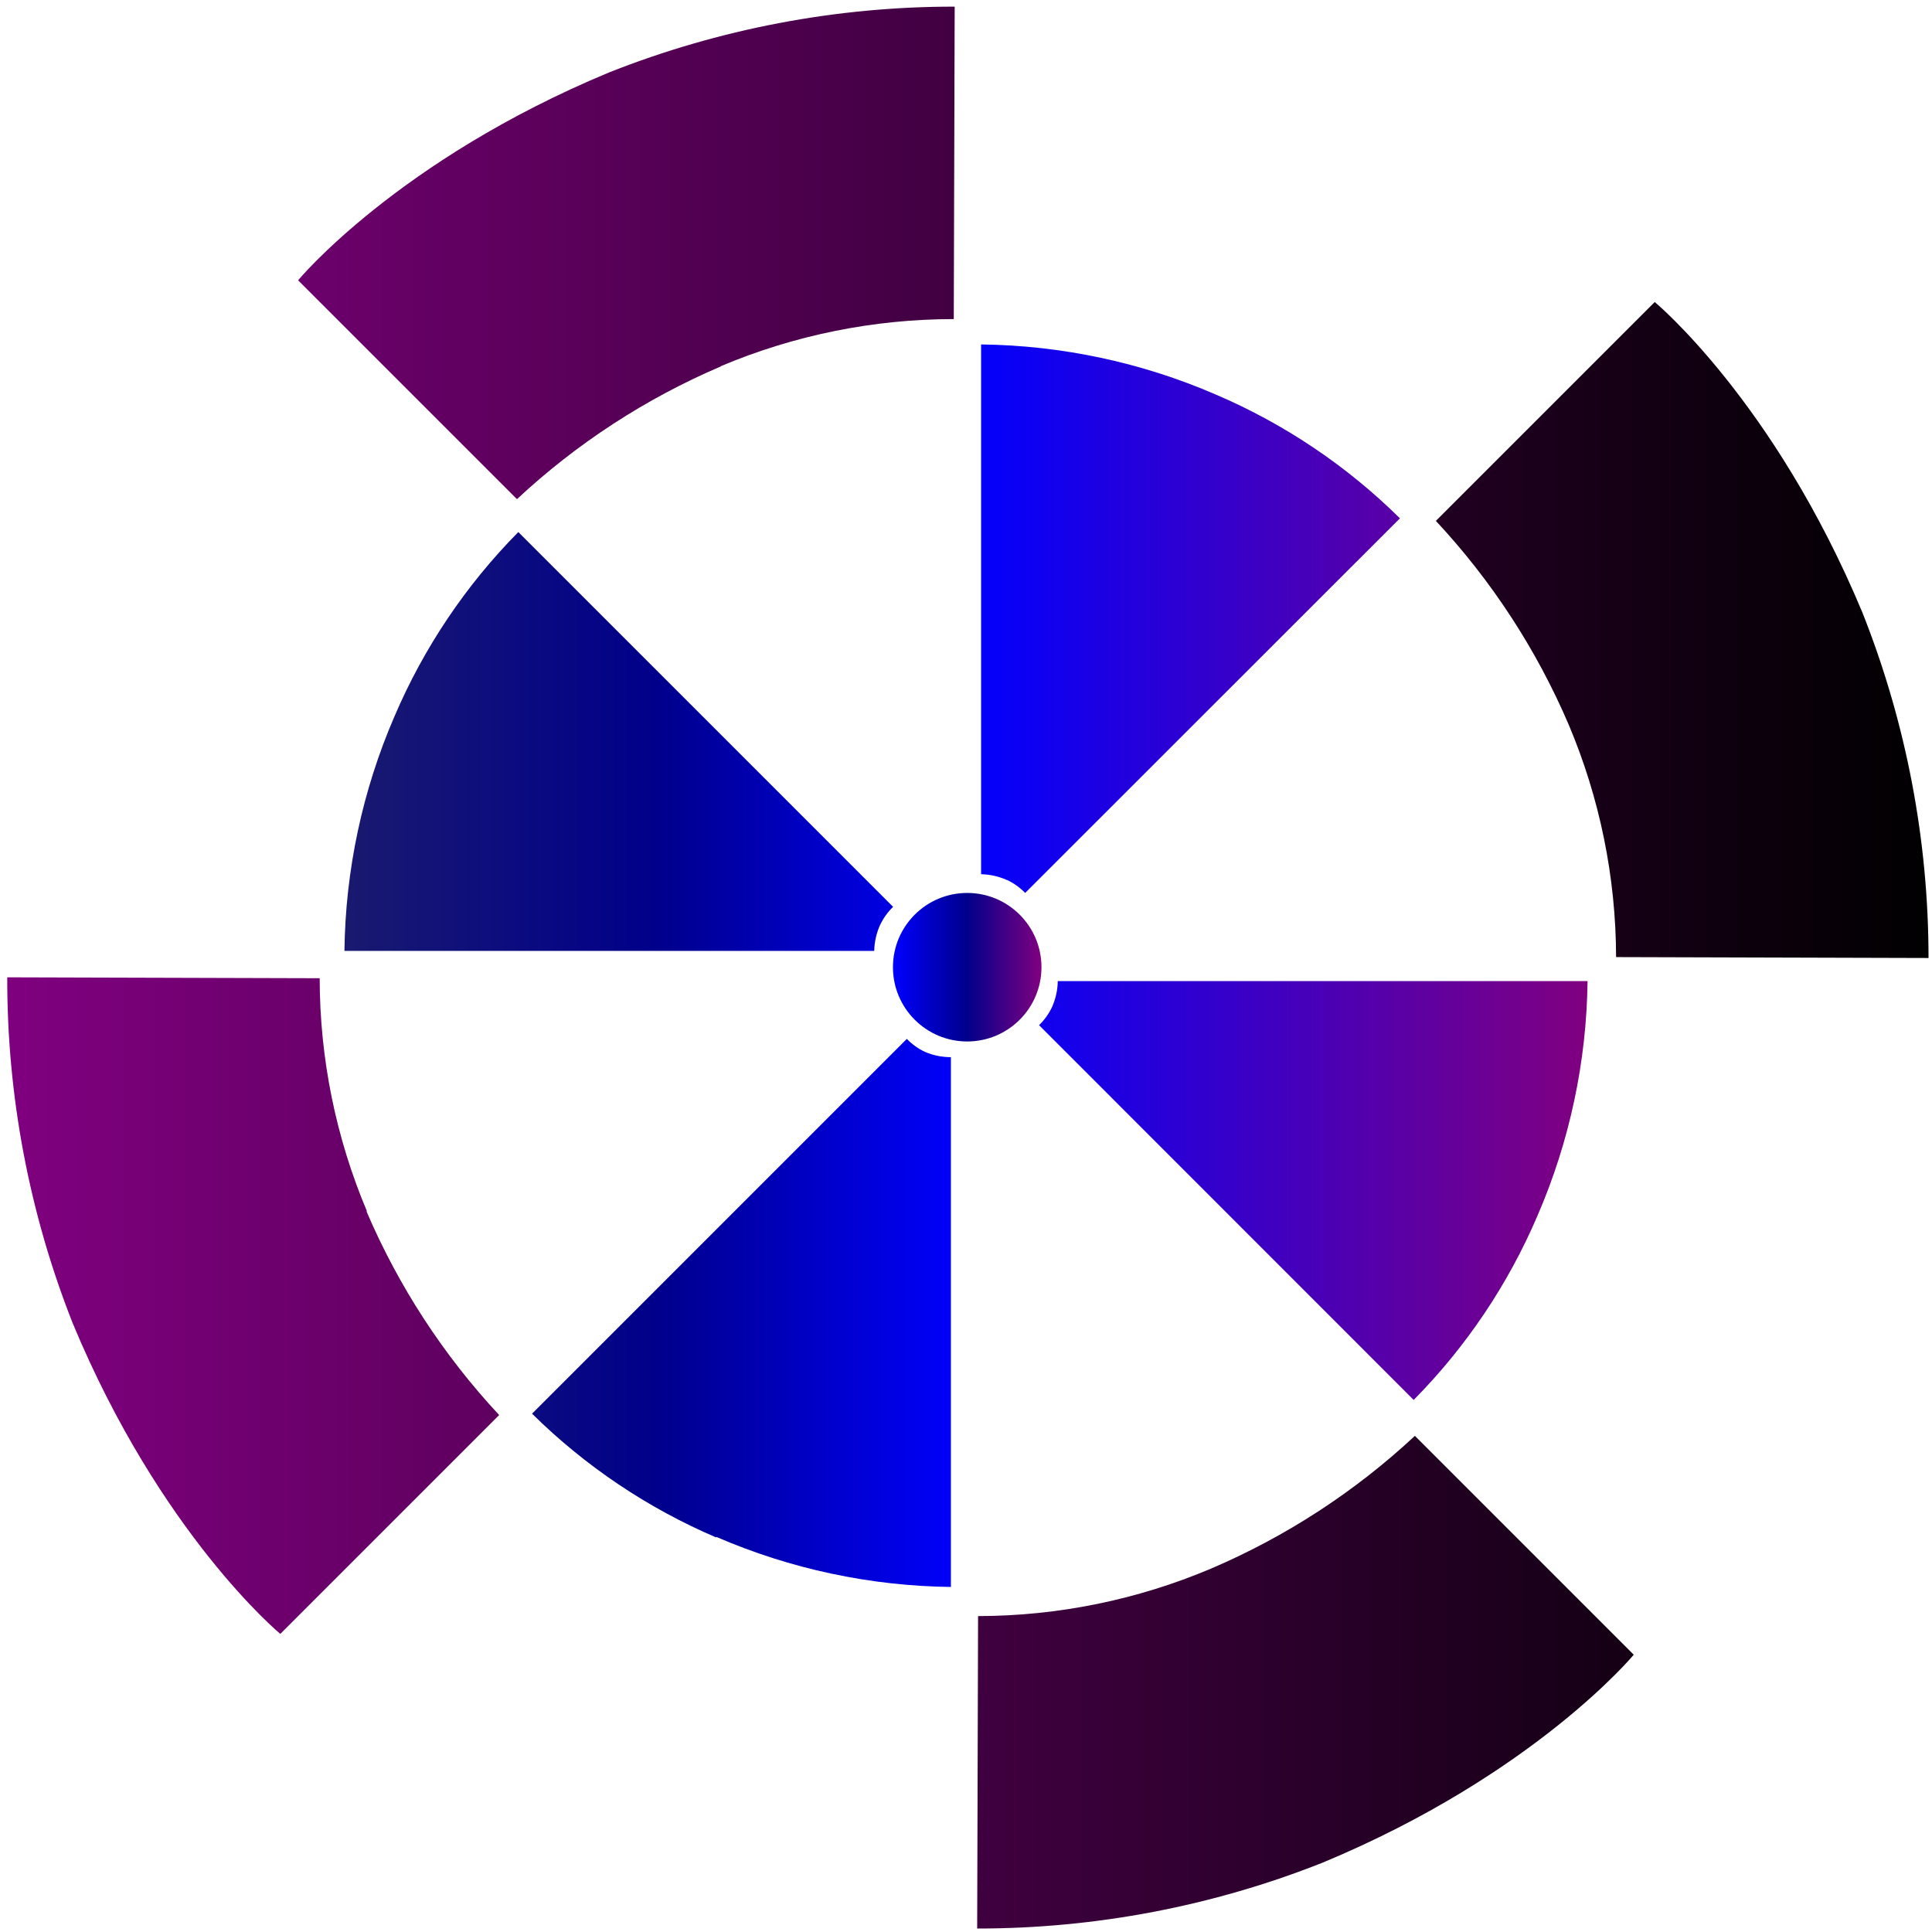
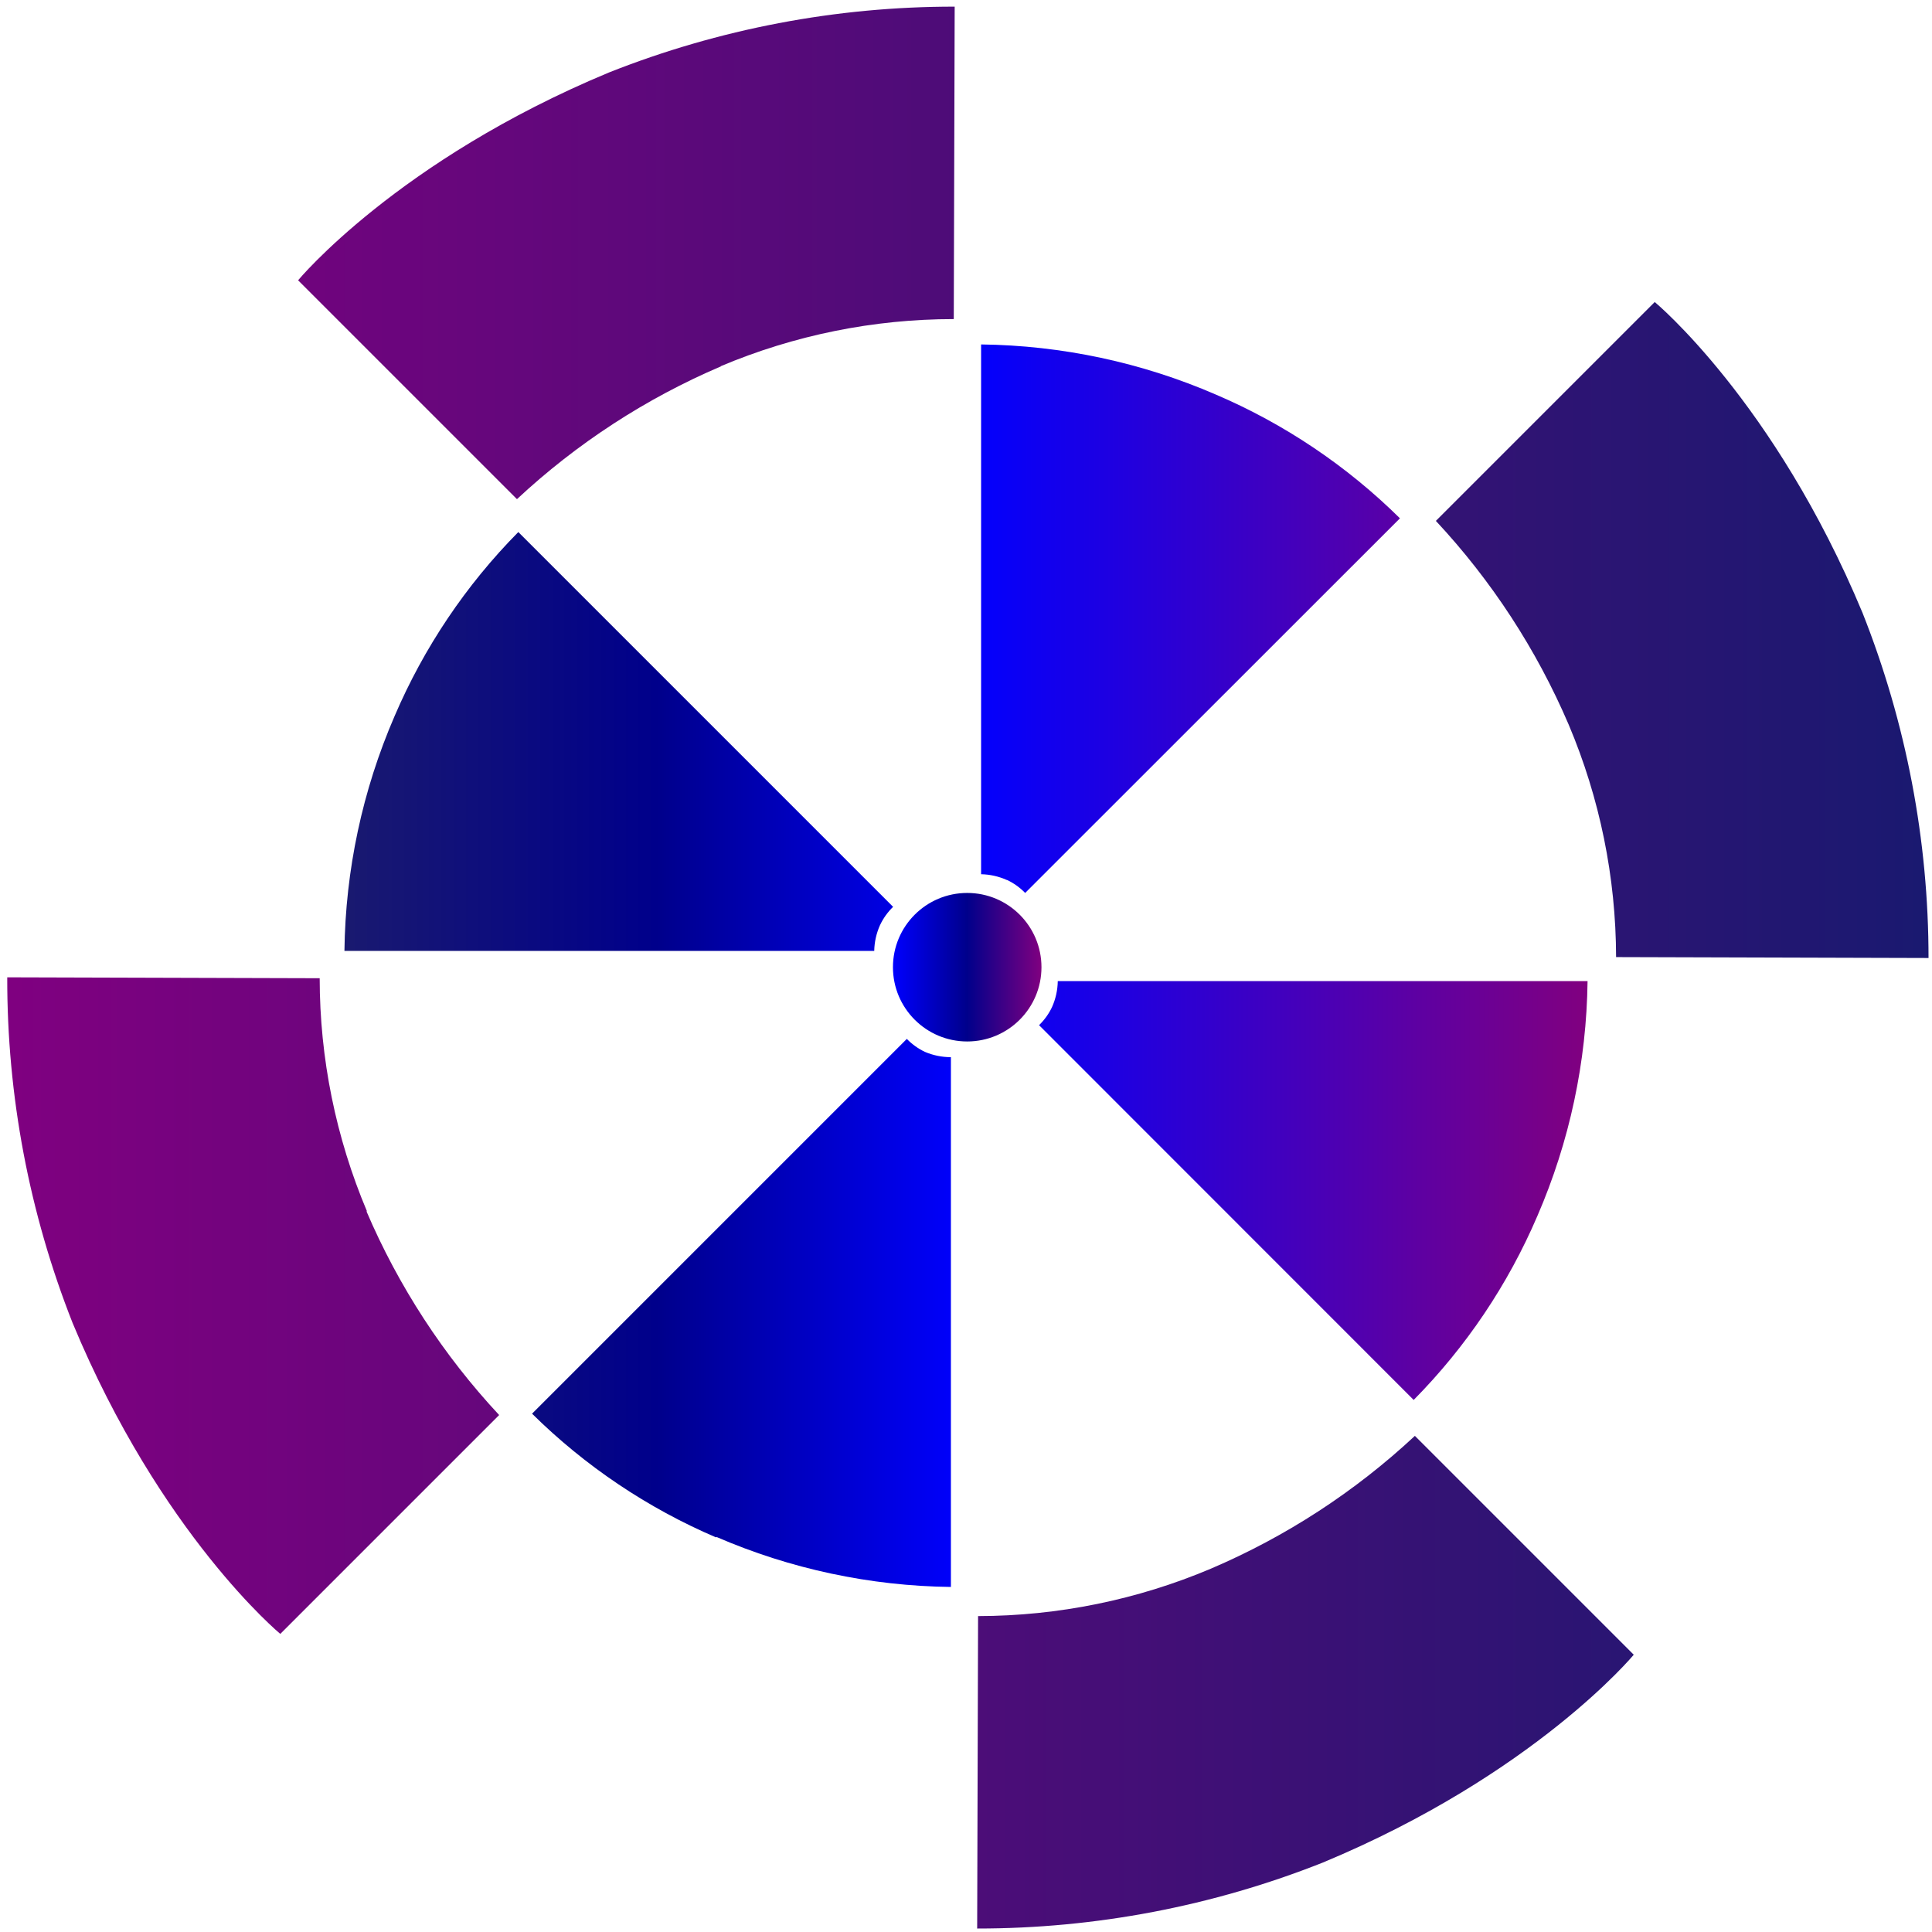
<svg xmlns="http://www.w3.org/2000/svg" version="1.0" width="800px" height="800px" viewBox="0 0 128 128" xml:space="preserve">
  <g>
    <linearGradient id="linear-gradient1">
      <stop offset="0%" stop-color="midnightblue" />
      <stop offset="25%" stop-color="darkblue" />
      <stop offset="50%" stop-color="blue" />
      <stop offset="100%" stop-color="purple" />
    </linearGradient>
    <path d="M101.86 80.55a39.4 39.4 0 0 1-8.2 12.2L68.84 67.92a4.14 4.14 0 0 0 .86-1.2 4.37 4.37 0 0 0 .38-1.72h35.1a40.35 40.35 0 0 1-3.32 15.55zM66.7 58.3a4.38 4.38 0 0 0-1.7-.38v-35.1a40.36 40.36 0 0 1 15.55 3.32 39.4 39.4 0 0 1 12.2 8.2L67.92 59.16a4.14 4.14 0 0 0-1.2-.86zm-19.25 43.56a39.4 39.4 0 0 1-12.2-8.2l24.83-24.83a4.14 4.14 0 0 0 1.2.86 4.37 4.37 0 0 0 1.72.35v35.1a40.35 40.35 0 0 1-15.55-3.32zM58.3 61.3a4.38 4.38 0 0 0-.38 1.7h-35.1a40.36 40.36 0 0 1 3.32-15.55 39.4 39.4 0 0 1 8.2-12.2l24.83 24.83a4.14 4.14 0 0 0-.86 1.2z" fill="url(#linear-gradient1)" />
    <animateTransform attributeName="transform" type="rotate" from="0 64 64" to="-90 64 64" dur="1170ms" repeatCount="indefinite">
    </animateTransform>
  </g>
  <g>
    <linearGradient id="linear-gradient2">
      <stop offset="0%" stop-color="purple" />
-       <stop offset="100%" stop-color="black" />
+       <stop offset="100%" stop-color="midnightblue" />
    </linearGradient>
    <linearGradient id="linear-gradient3">
      <stop offset="0%" stop-color="blue" />
      <stop offset="50%" stop-color="darkblue" />
      <stop offset="100%" stop-color="purple" />
    </linearGradient>
    <path d="M127.77 63.47l-20.7-.06a39.76 39.76 0 0 0-3.14-15.4 46.75 46.75 0 0 0-8.8-13.5l14.5-14.5s7.93 6.57 13.77 20.6a62.03 62.03 0 0 1 4.37 22.9zM87.64 123.4a62.05 62.05 0 0 1-22.9 4.37l.06-20.7a39.74 39.74 0 0 0 15.42-3.14 46.74 46.74 0 0 0 13.52-8.8l14.5 14.5s-6.57 7.93-20.6 13.77zM47.77 24.27a46.74 46.74 0 0 0-13.52 8.8l-14.5-14.5s6.56-7.93 20.6-13.77A62.04 62.04 0 0 1 63.25.44l-.06 20.7a39.75 39.75 0 0 0-15.46 3.13zm-23.5 55.96a46.74 46.74 0 0 0 8.8 13.52l-14.5 14.5s-7.93-6.57-13.76-20.6a62.04 62.04 0 0 1-4.33-22.9l20.7.06a39.75 39.75 0 0 0 3.14 15.46z" fill="url(#linear-gradient2)" />
    <circle cx="64.08" cy="64.08" r="4.92" fill="url(#linear-gradient3)" />
    <animateTransform attributeName="transform" type="rotate" from="0 64 64" to="90 64 64" dur="1170ms" repeatCount="indefinite">

        </animateTransform>
  </g>
</svg>
